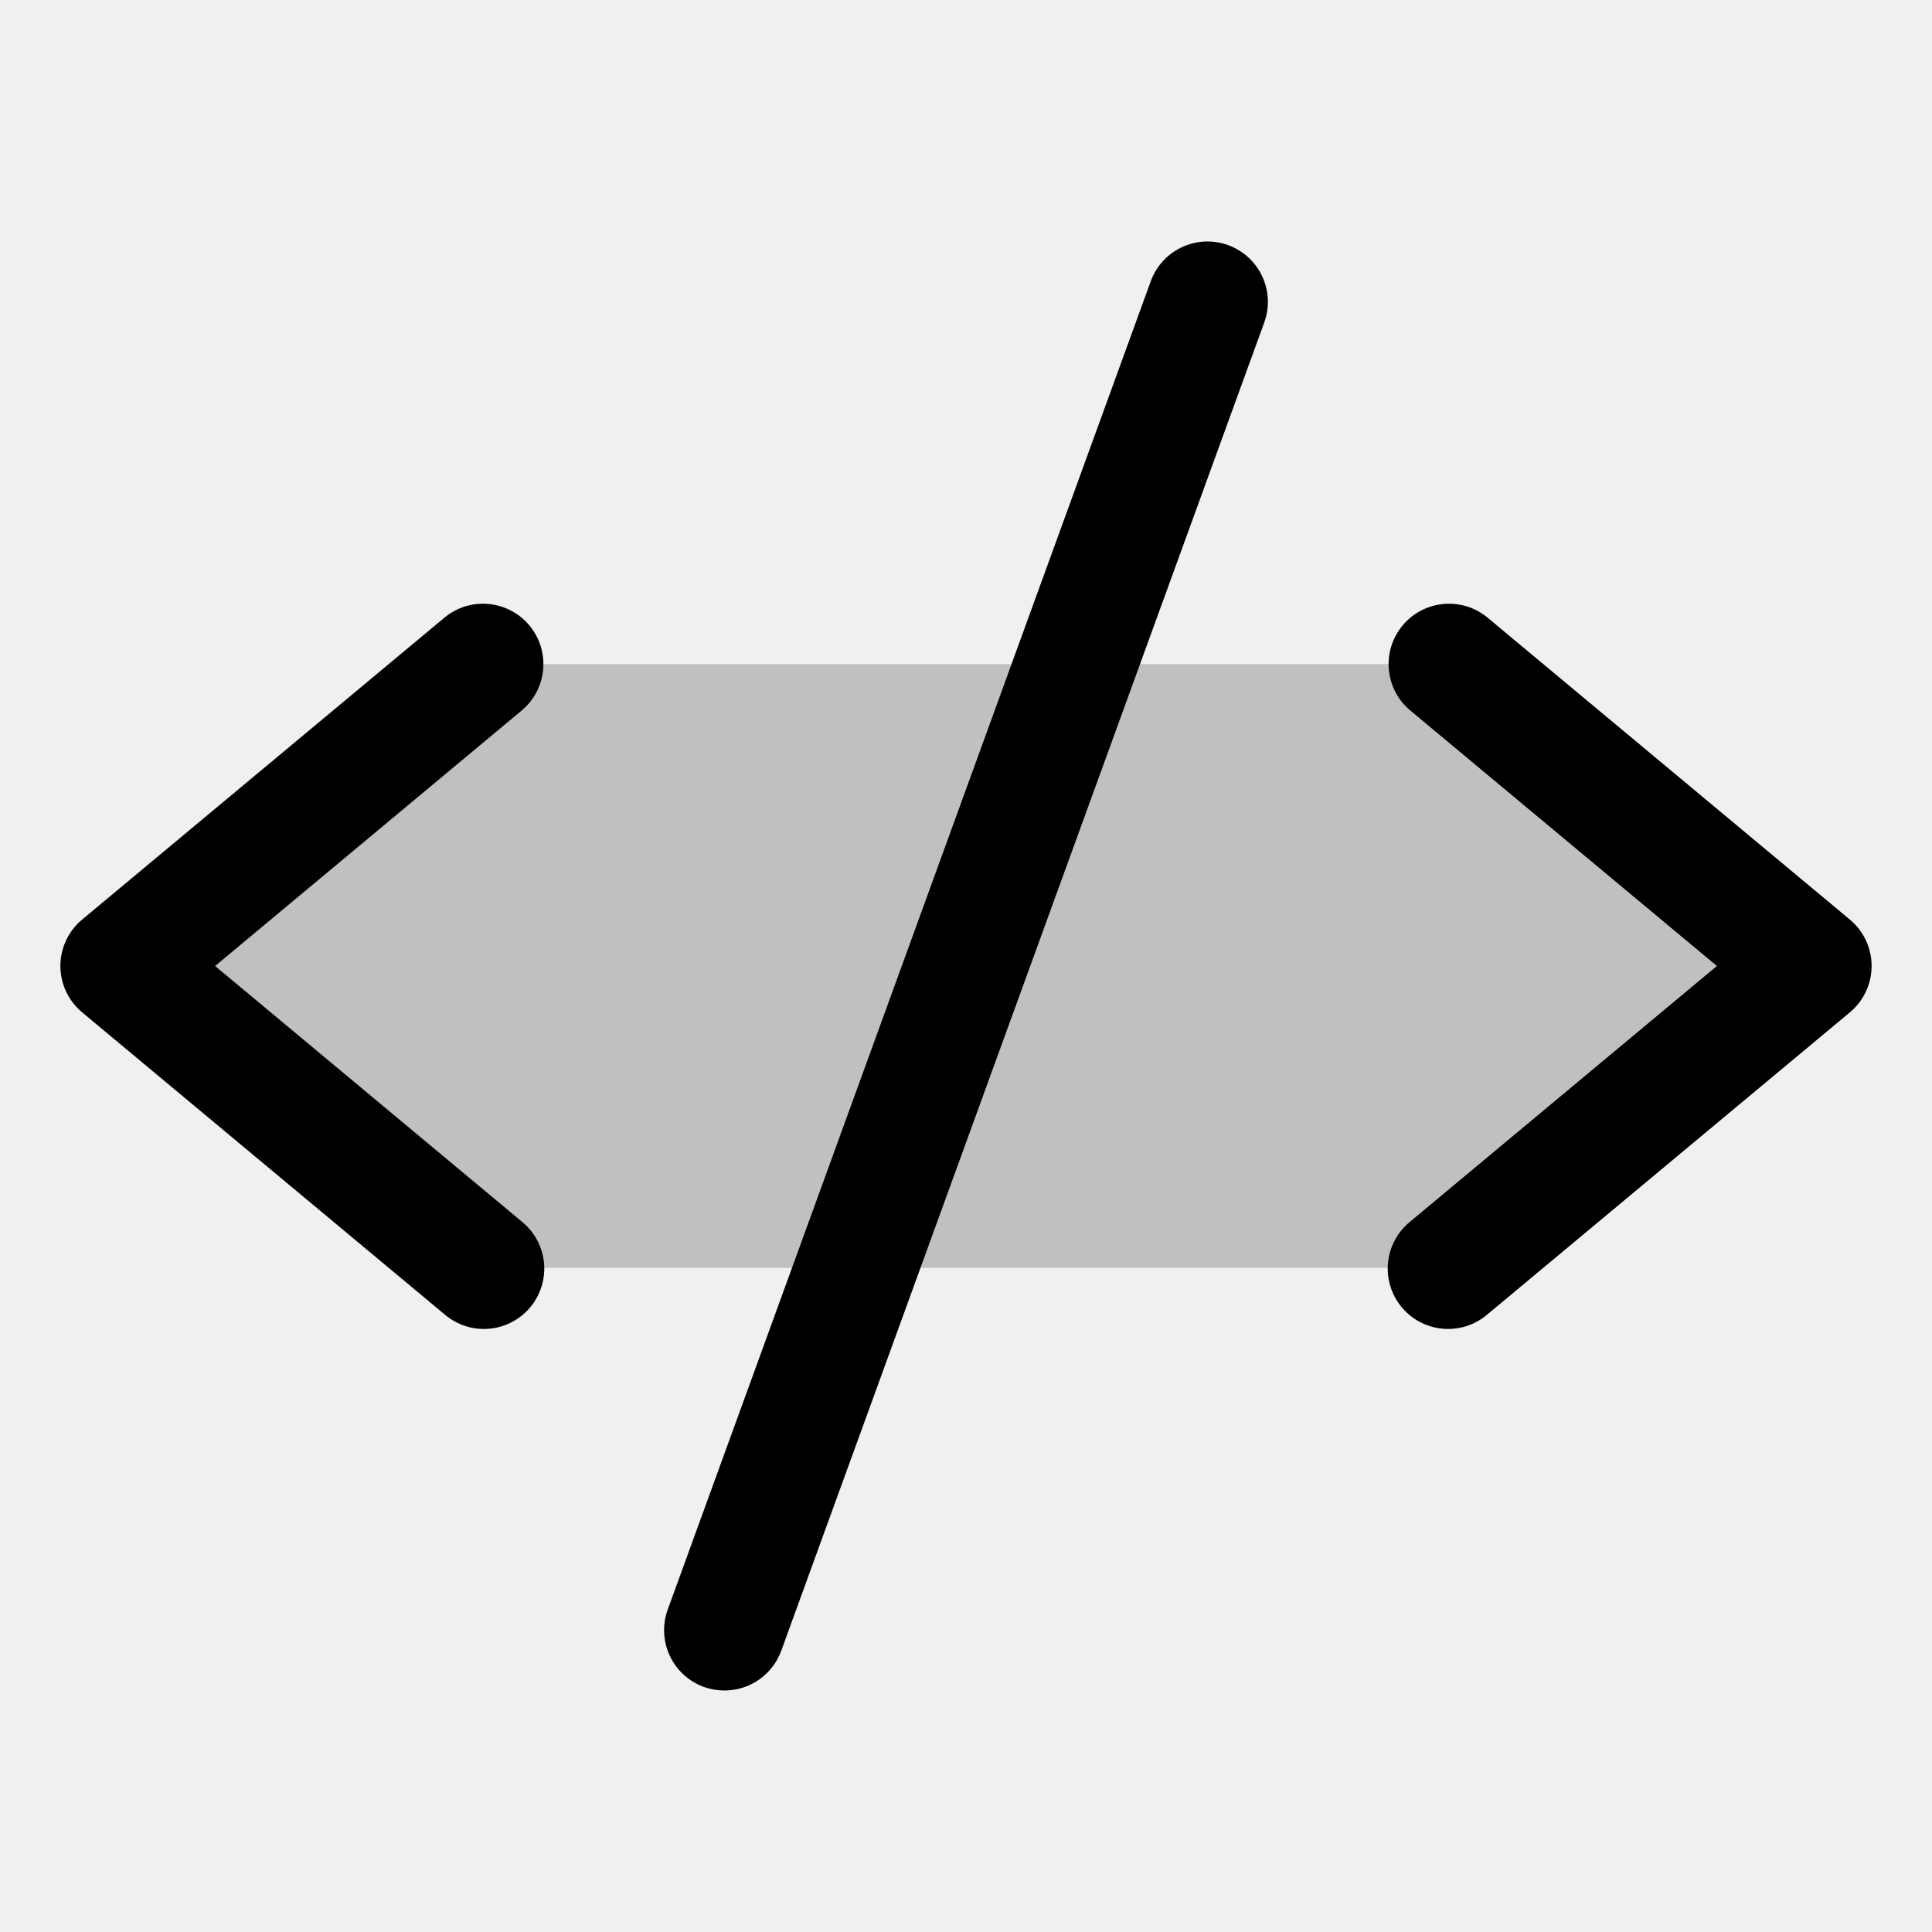
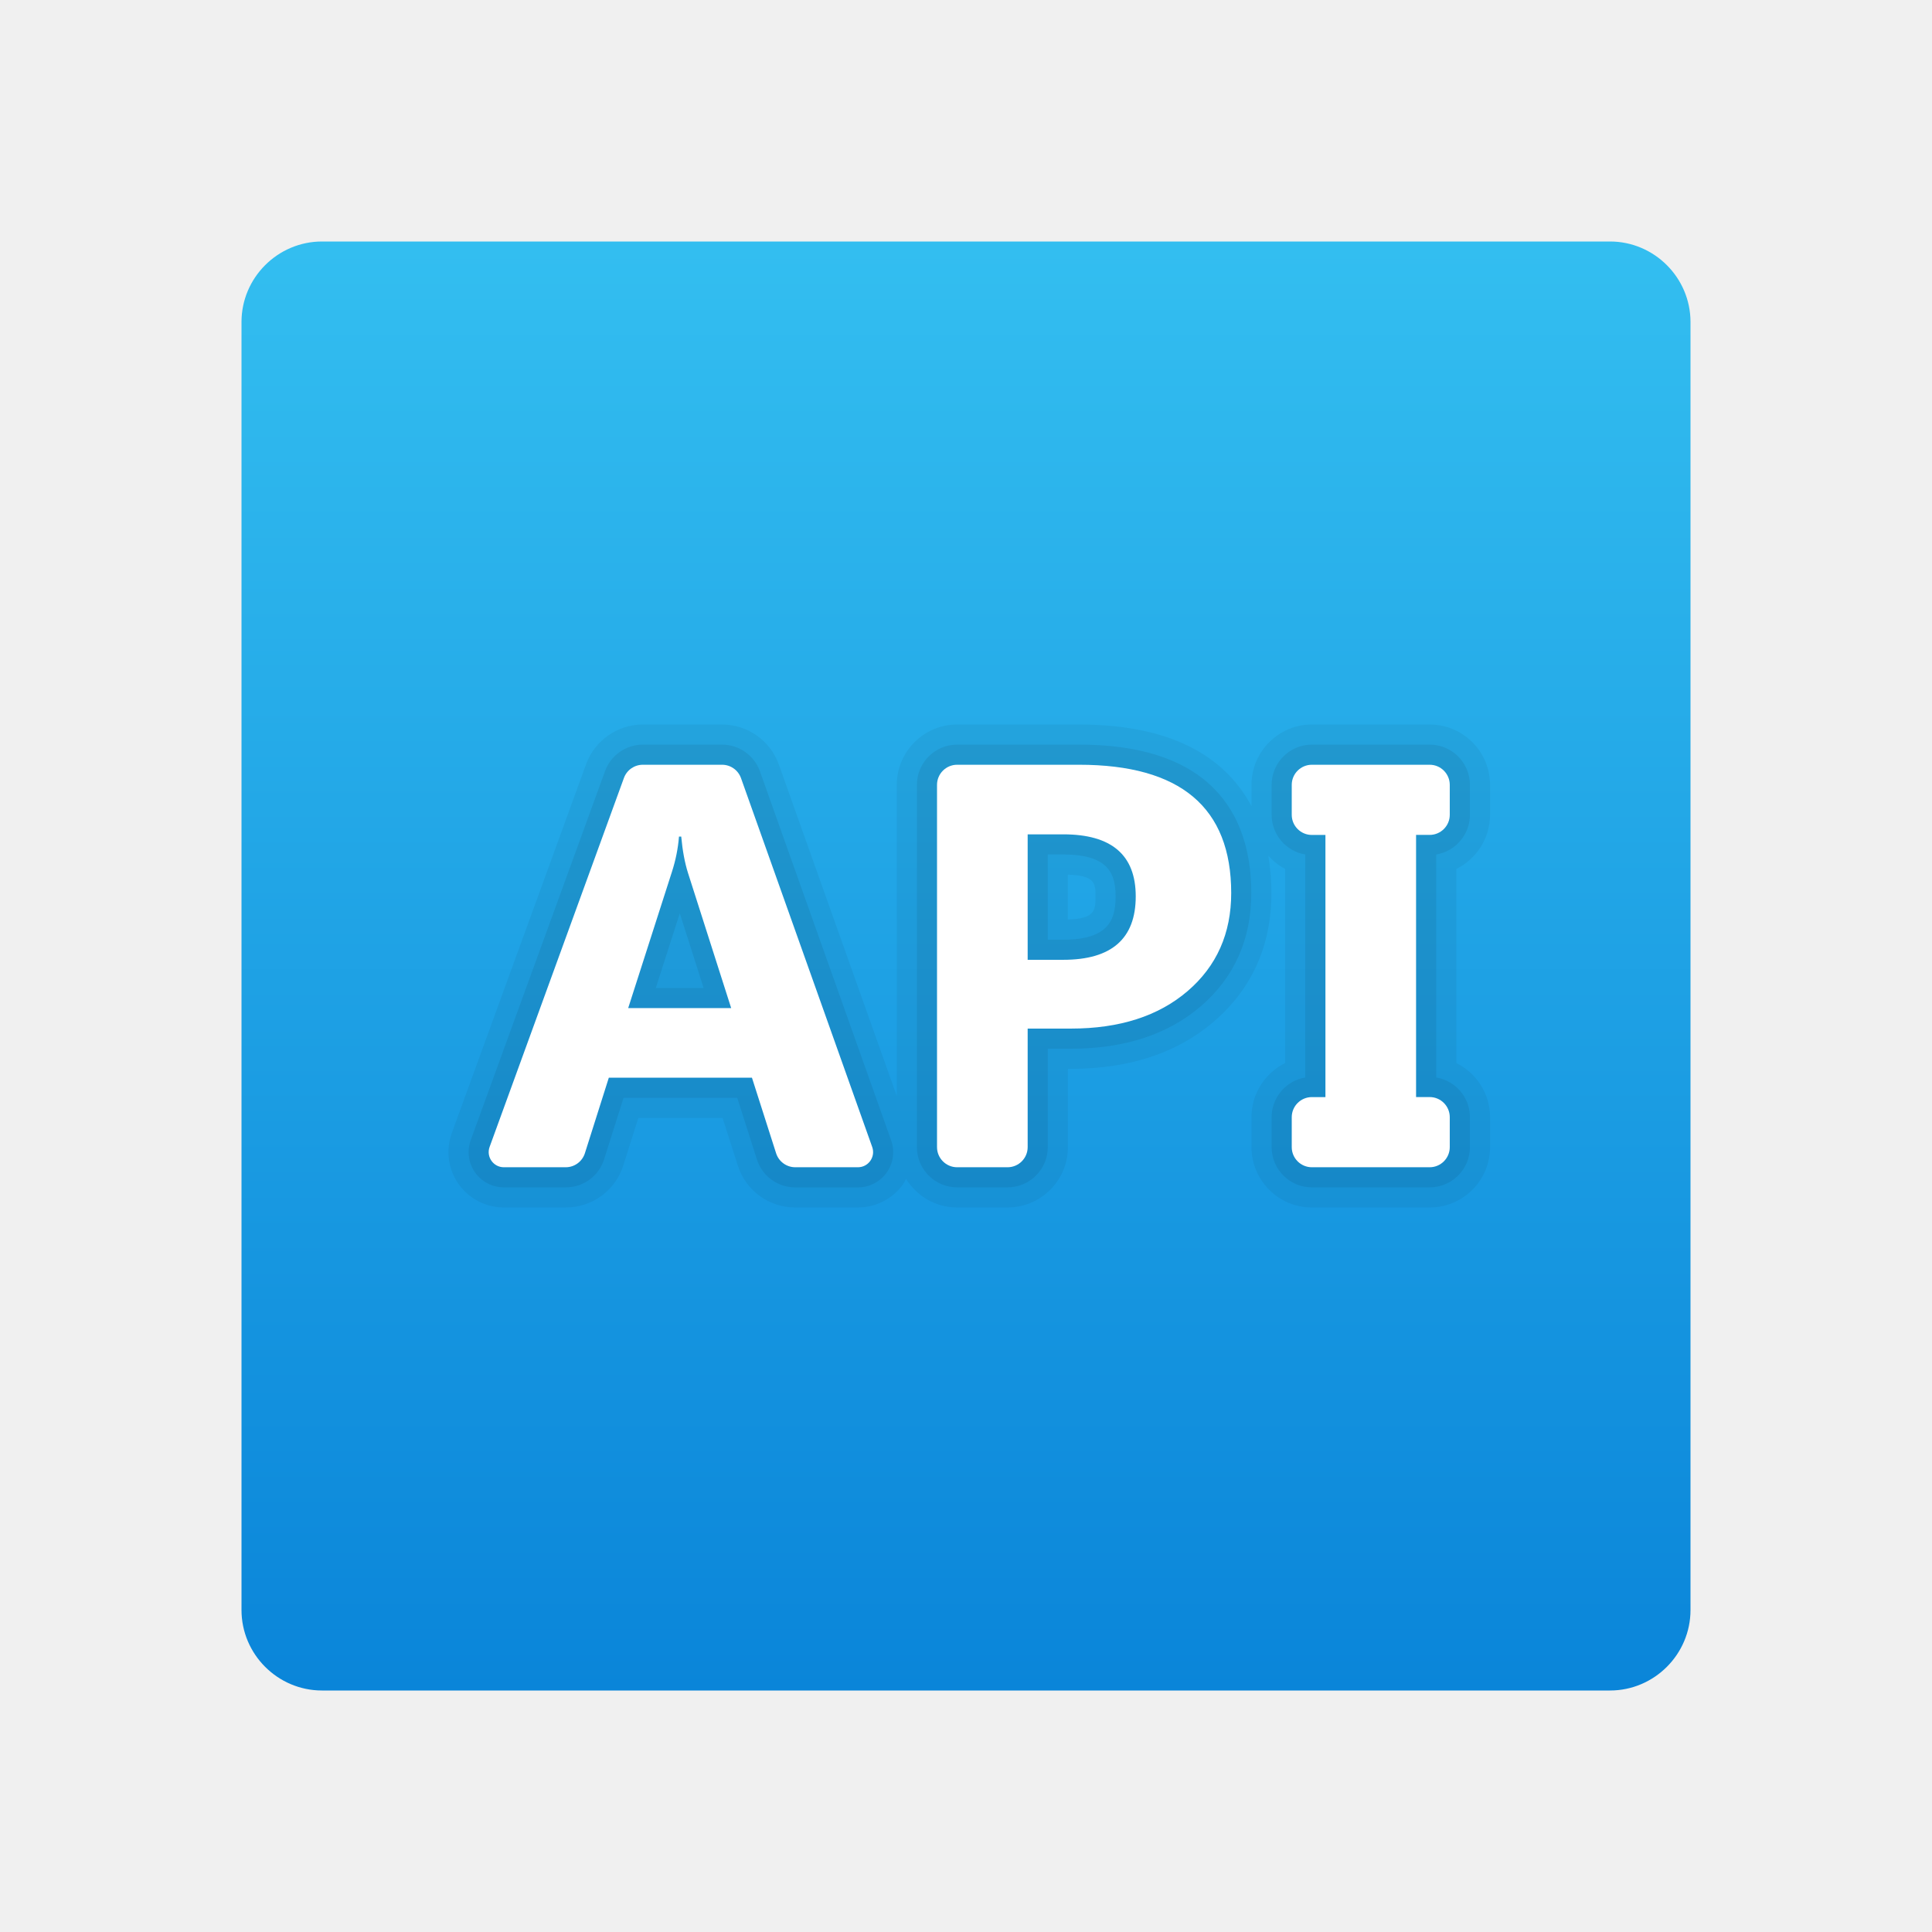
- <svg xmlns="http://www.w3.org/2000/svg" width="32" height="32" fill="#000000" viewBox="0 0 256 256">
-   <path d="M240,128l-48,40H64L16,128,64,88H192Z" opacity="0.2" />
-   <path d="M69.12,94.15,28.5,128l40.62,33.85a8,8,0,1,1-10.24,12.29l-48-40a8,8,0,0,1,0-12.29l48-40a8,8,0,0,1,10.24,12.3Zm176,27.7-48-40a8,8,0,1,0-10.24,12.3L227.5,128l-40.62,33.85a8,8,0,1,0,10.24,12.29l48-40a8,8,0,0,0,0-12.29ZM162.73,32.48a8,8,0,0,0-10.25,4.79l-64,176a8,8,0,0,0,4.79,10.26A8.14,8.14,0,0,0,96,224a8,8,0,0,0,7.52-5.27l64-176A8,8,0,0,0,162.73,32.48Z" />
+ <svg xmlns="http://www.w3.org/2000/svg" viewBox="0 0 48 48" width="48px" height="48px">
+   <linearGradient id="OhW_8EWeW2cETtZ_QU~4ka" x1="24" x2="24" y1="6.121" y2="42.039" gradientUnits="userSpaceOnUse">
+     <stop offset="0" stop-color="#33bef0" />
+     <stop offset="1" stop-color="#0a85d9" />
+   </linearGradient>
+   <path fill="url(#OhW_8EWeW2cETtZ_QU~4ka)" d="M40,42H8c-1.1,0-2-0.9-2-2V8c0-1.1,0.9-2,2-2h32c1.1,0,2,0.9,2,2v32C42,41.1,41.1,42,40,42z" />
+   <path d="M37.02,20.243V19.5c0-0.827-0.673-1.5-1.5-1.5h-2.927c-0.827,0-1.5,0.673-1.5,1.5v0.529 C30.513,18.94,29.296,18,26.809,18H23.78c-0.827,0-1.5,0.673-1.5,1.5v7.729l-2.929-8.234C19.139,18.4,18.571,18,17.939,18h-1.969 c-0.627,0-1.193,0.396-1.409,0.987l-3.336,9.164c-0.154,0.422-0.093,0.893,0.165,1.261C11.647,29.78,12.069,30,12.519,30h1.537 c0.658,0,1.233-0.421,1.43-1.047l0.373-1.177h2.094l0.378,1.183C18.53,29.581,19.104,30,19.759,30h1.557 c0.446,0,0.866-0.218,1.124-0.582c0.029-0.041,0.046-0.087,0.07-0.13C22.775,29.714,23.243,30,23.78,30h1.252 c0.827,0,1.5-0.673,1.5-1.5v-1.945h0.074c1.449,0,2.643-0.395,3.549-1.172c0.95-0.816,1.433-1.892,1.433-3.196 c0-0.281-0.021-0.597-0.078-0.925c0.122,0.13,0.259,0.246,0.42,0.326v4.823c-0.495,0.245-0.837,0.756-0.837,1.345V28.5 c0,0.827,0.673,1.5,1.5,1.5h2.927c0.827,0,1.5-0.673,1.5-1.5v-0.743c0-0.589-0.342-1.1-0.837-1.345v-4.823 C36.678,21.343,37.02,20.833,37.02,20.243z M27.217,22.271c0,0.33,0,0.553-0.685,0.574v-1.114 C27.217,21.751,27.217,21.961,27.217,22.271z" opacity=".05" />
+   <path d="M18.881,19.164c-0.142-0.397-0.521-0.664-0.941-0.664h-1.969c-0.418,0-0.796,0.264-0.939,0.658 l-3.336,9.165c-0.098,0.269-0.059,0.568,0.104,0.803c0.164,0.234,0.433,0.374,0.719,0.374h1.537c0.438,0,0.822-0.281,0.953-0.698 l0.483-1.526h2.825l0.488,1.53c0.134,0.416,0.517,0.695,0.953,0.695h1.557c0.284,0,0.552-0.139,0.716-0.371 c0.164-0.232,0.205-0.531,0.109-0.799L18.881,19.164z M17.481,24.546h-1.188l0.596-1.856L17.481,24.546z" opacity=".07" />
+   <path d="M26.809,18.5H23.78c-0.552,0-1,0.449-1,1v9c0,0.551,0.448,1,1,1h1.252c0.552,0,1-0.449,1-1v-2.445 h0.574c1.326,0,2.41-0.354,3.224-1.052c0.835-0.717,1.258-1.665,1.258-2.816C31.088,20.505,30.346,18.5,26.809,18.5z M27.717,22.271 c0,0.559-0.157,1.076-1.299,1.076h-0.386v-2.117h0.386C27.56,21.229,27.717,21.73,27.717,22.271z" opacity=".07" />
+   <path d="M36.52,20.243V19.5c0-0.551-0.448-1-1-1h-2.927c-0.552,0-1,0.449-1,1v0.743 c0,0.496,0.363,0.909,0.837,0.987v5.54c-0.474,0.078-0.837,0.491-0.837,0.987V28.5c0,0.551,0.448,1,1,1h2.927c0.552,0,1-0.449,1-1 v-0.743c0-0.496-0.363-0.909-0.837-0.987v-5.54C36.156,21.152,36.52,20.739,36.52,20.243z M36.019,19.5L36.019,19.5L36.019,19.5 L36.019,19.5z" opacity=".07" />
+   <path fill="#fff" d="M21.315,29h-1.557c-0.217,0-0.41-0.141-0.476-0.348l-0.6-1.877h-3.556l-0.594,1.875 C14.466,28.859,14.273,29,14.055,29h-1.537c-0.261,0-0.443-0.26-0.354-0.505l3.337-9.166c0.072-0.198,0.26-0.329,0.47-0.329h1.968 c0.212,0,0.4,0.133,0.471,0.332l3.26,9.165C21.757,28.743,21.575,29,21.315,29z M18.166,25.046l-1.074-3.361 c-0.079-0.251-0.135-0.551-0.167-0.9h-0.056c-0.023,0.293-0.081,0.583-0.174,0.872l-1.088,3.389H18.166z" />
+   <path fill="#fff" d="M25.532,25.555V28.5c0,0.276-0.224,0.5-0.5,0.5H23.78c-0.276,0-0.5-0.224-0.5-0.5v-9 c0-0.276,0.224-0.5,0.5-0.5h3.029c2.52,0,3.78,1.062,3.78,3.187c0,1.004-0.361,1.817-1.084,2.437s-1.689,0.931-2.897,0.931H25.532z M25.532,20.729v3.117h0.886c1.199,0,1.799-0.525,1.799-1.576c0-1.027-0.6-1.541-1.799-1.541H25.532z" />
+   <path fill="#fff" d="M36.019,19.5v0.743c0,0.276-0.224,0.5-0.5,0.5h-0.337v6.513h0.337c0.276,0,0.5,0.224,0.5,0.5V28.5 c0,0.276-0.224,0.5-0.5,0.5h-2.926c-0.276,0-0.5-0.224-0.5-0.5v-0.743c0-0.276,0.224-0.5,0.5-0.5h0.337v-6.513h-0.337 c-0.276,0-0.5-0.224-0.5-0.5V19.5c0-0.276,0.224-0.5,0.5-0.5h2.926C35.795,19,36.019,19.224,36.019,19.5z" />
</svg>
